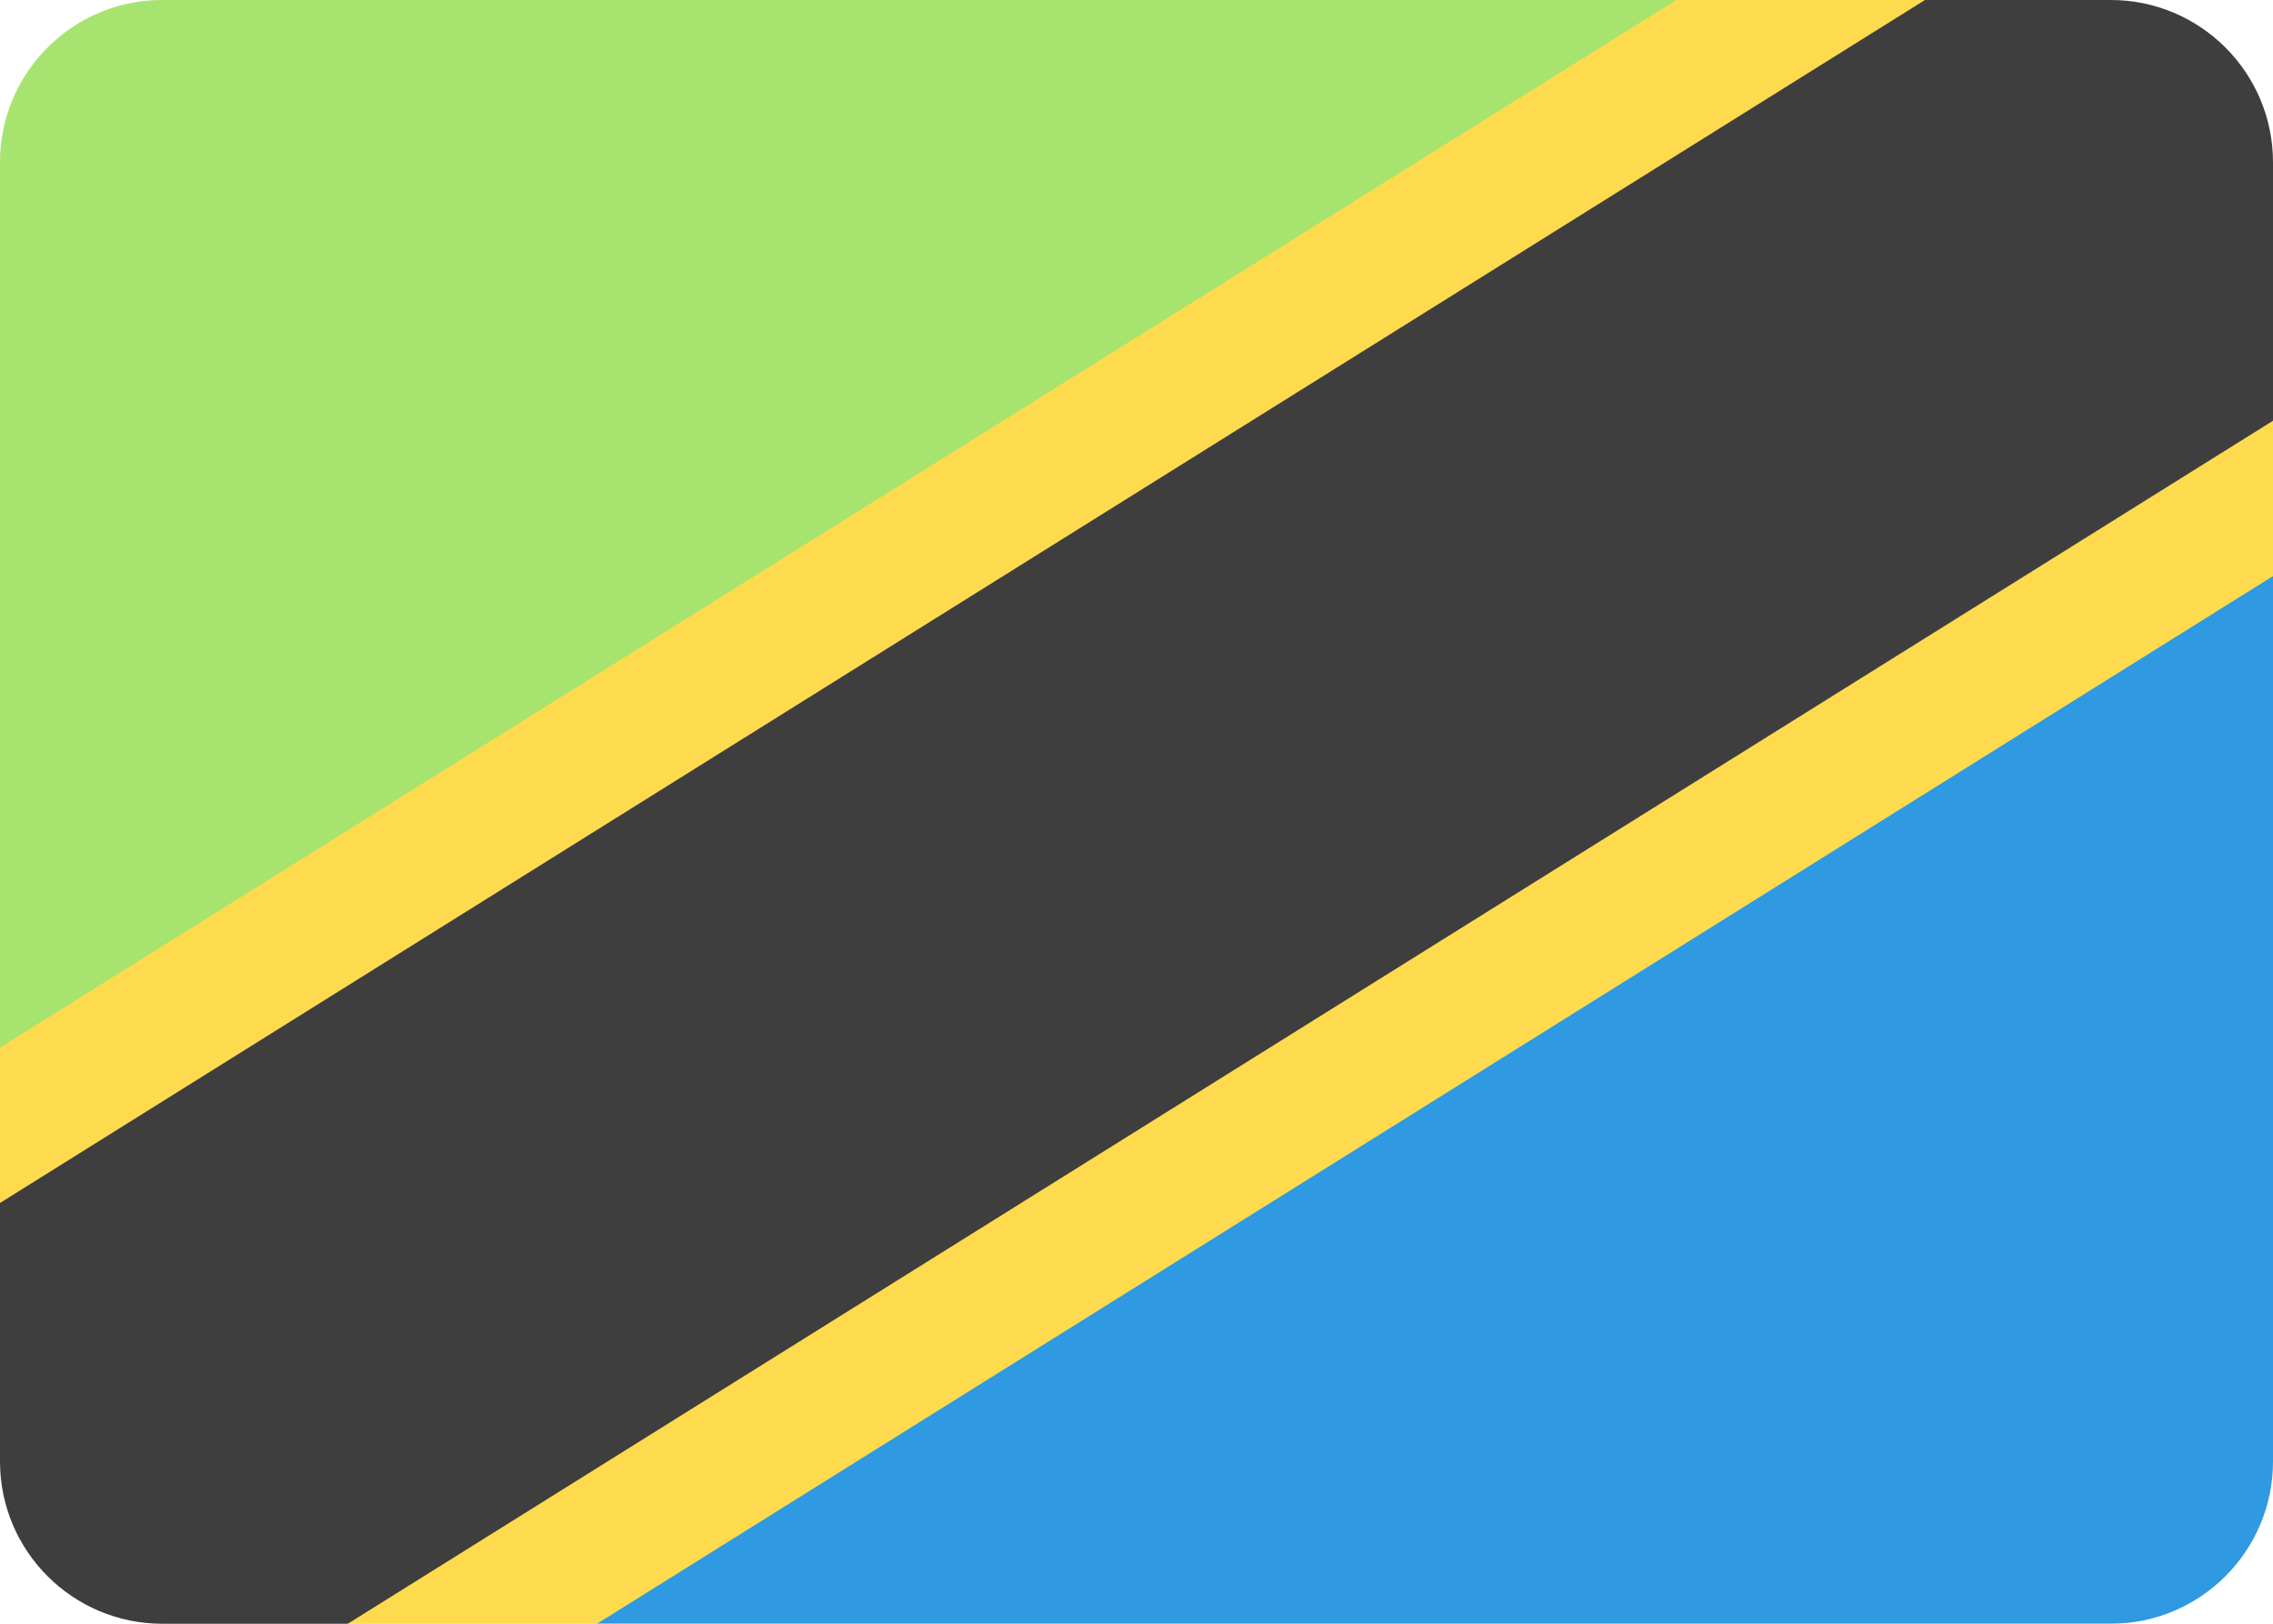
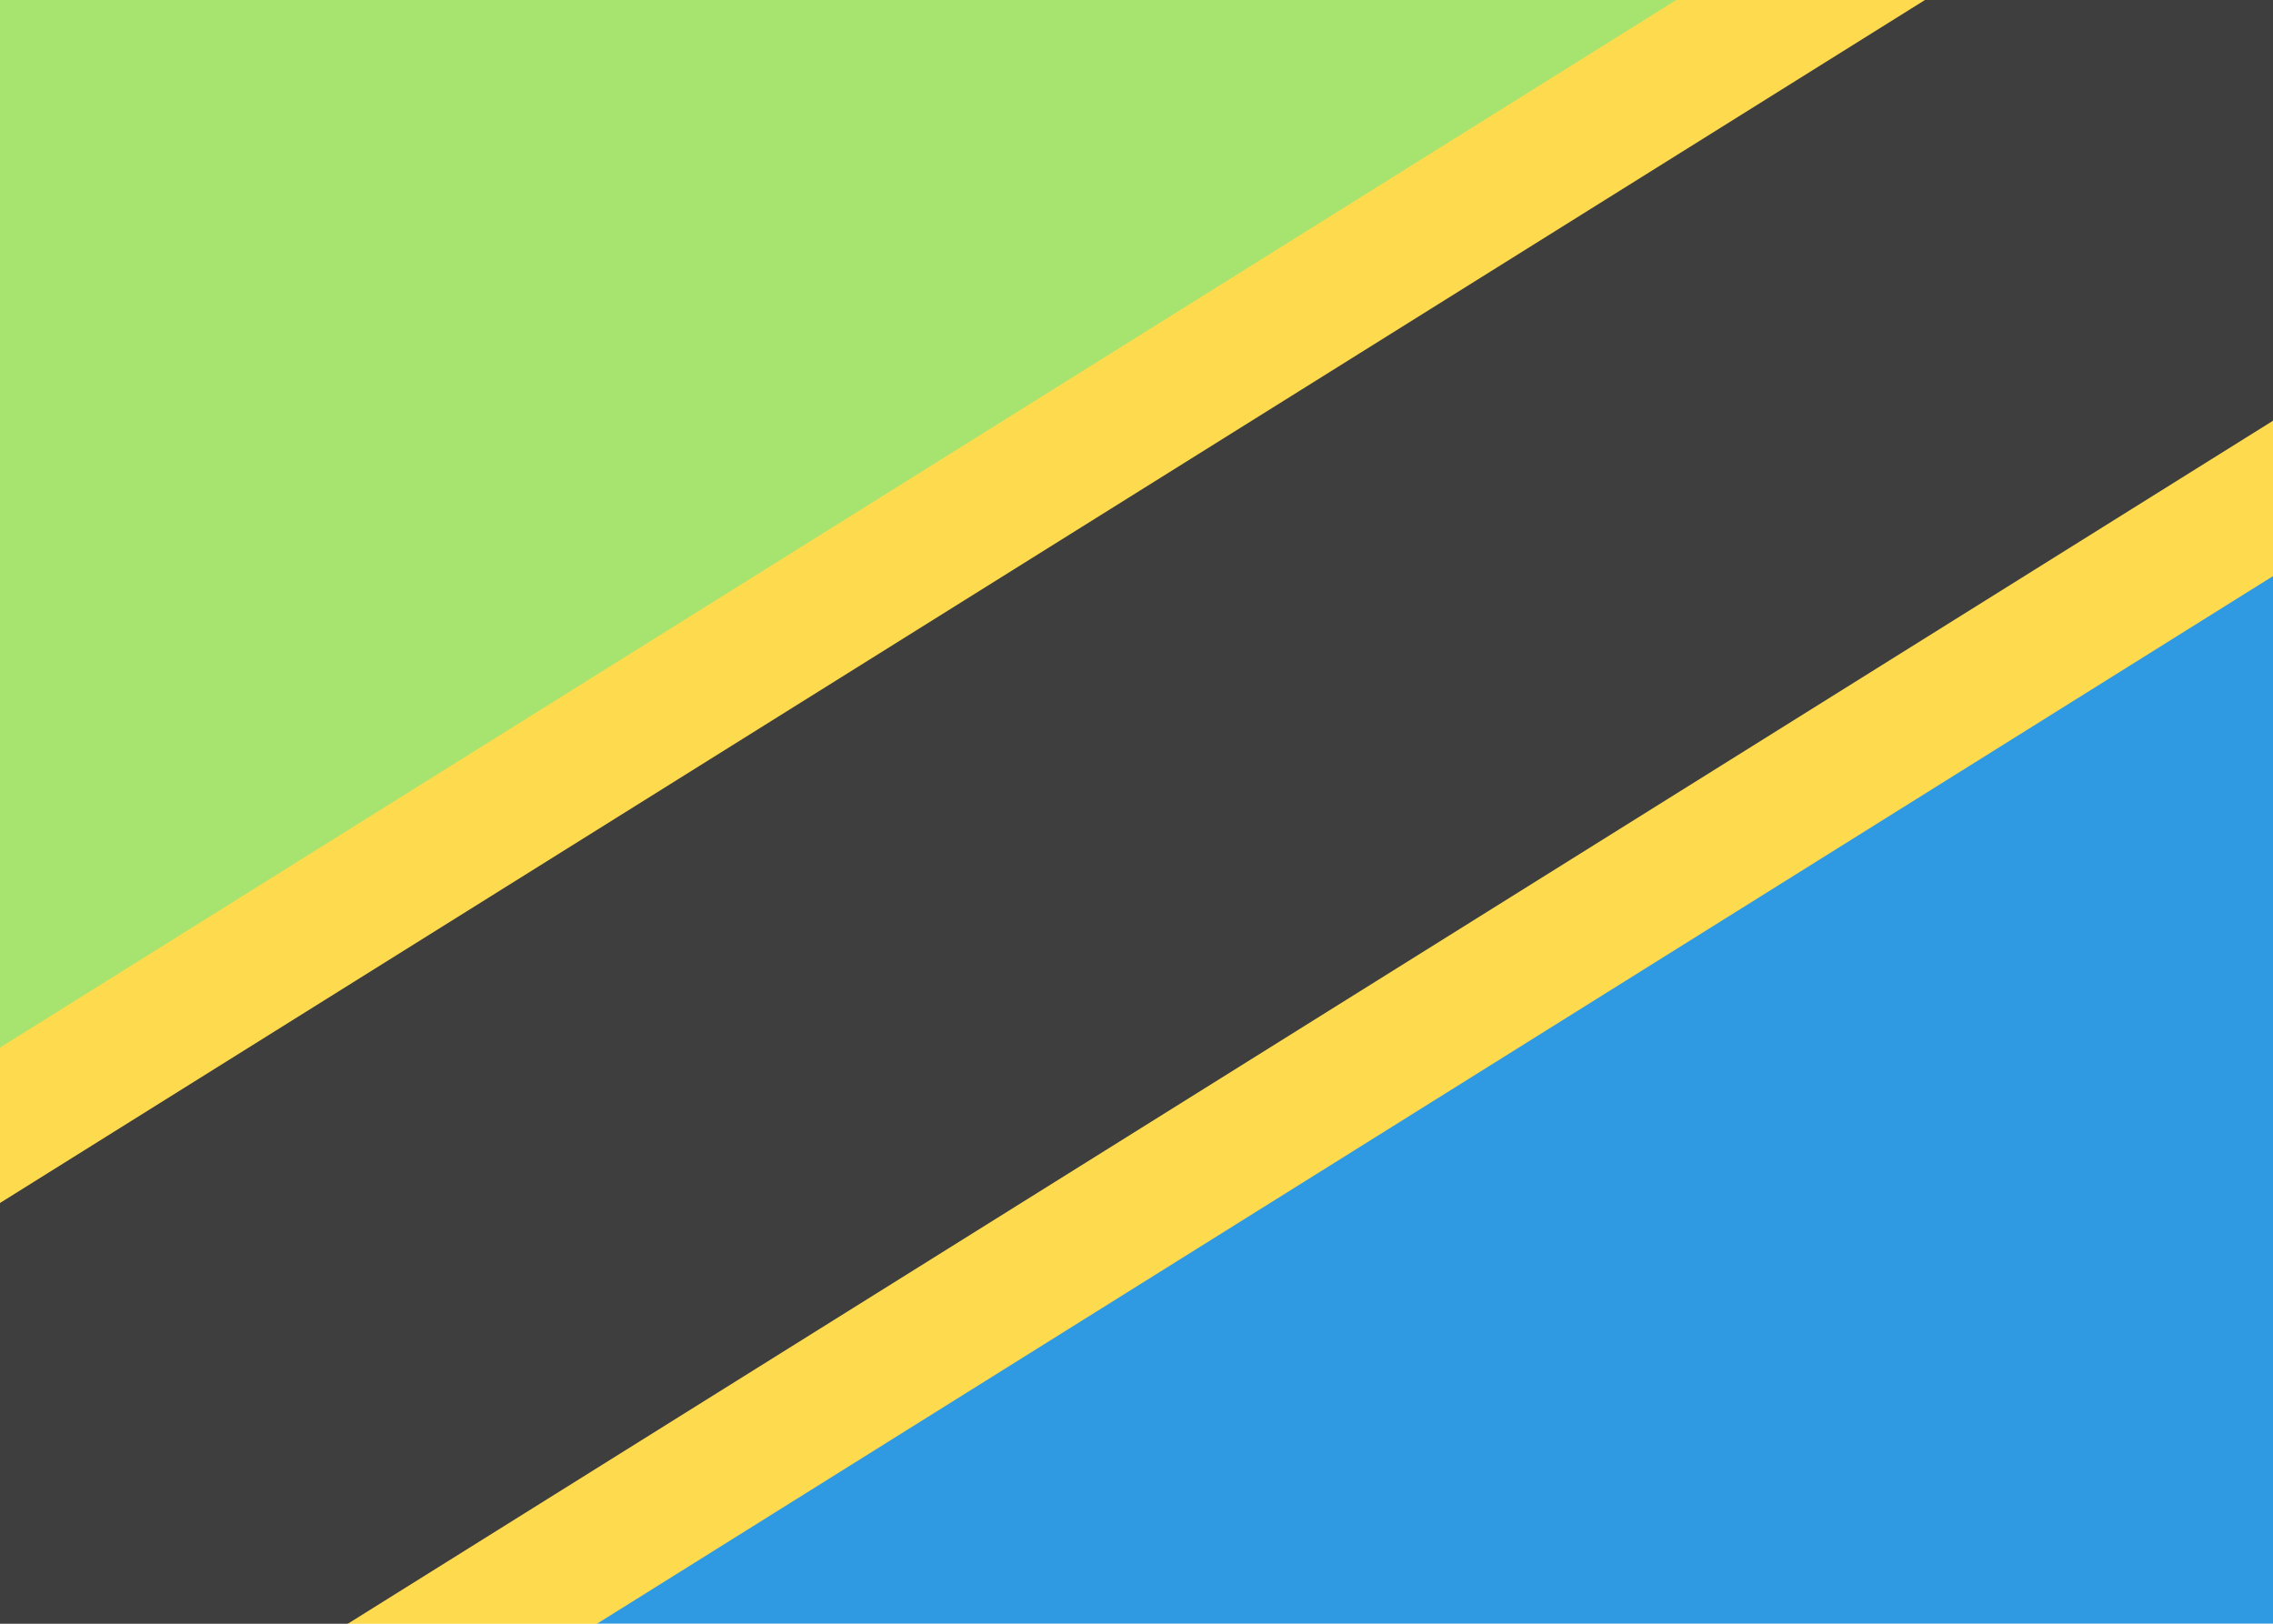
<svg xmlns="http://www.w3.org/2000/svg" width="28" height="20" viewBox="20 980 28 20" fill="none" role="img">
  <g id="Country=TZ">
-     <rect id="Mask_429" x="20" y="980" width="28" height="20" rx="2" fill="#F0F0F0" />
+     <rect id="Mask_429" x="20" y="980" width="28" height="20" fill="#F0F0F0" />
    <mask id="mask200_8205_11341" style="mask-type:luminance" maskUnits="userSpaceOnUse" x="20" y="980" width="28" height="20">
-       <rect id="Mask_430" x="20" y="980" width="28" height="20" rx="2" fill="#F0F0F0" />
+       <rect id="Mask_430" x="20" y="980" width="28" height="20" fill="#F0F0F0" />
    </mask>
    <g mask="url(#mask200_8205_11341)">
      <path id="Rectangle 2_275" fill-rule="evenodd" clip-rule="evenodd" d="M20 993.333L48 980H20V993.333Z" fill="#A1E367" />
      <path id="Rectangle 2_276" fill-rule="evenodd" clip-rule="evenodd" d="M20 1000H48V986.667L20 1000Z" fill="#2394E0" />
      <path id="Rectangle 2_277" fill-rule="evenodd" clip-rule="evenodd" d="M23.082 1002.67L50.17 985.74L44.917 977.333L17.829 994.26L23.082 1002.67Z" fill="#FFDA44" />
      <path id="Rectangle 2_278" fill-rule="evenodd" clip-rule="evenodd" d="M19.371 1003.07L52.162 982.582L48.629 976.928L15.838 997.418L19.371 1003.07Z" fill="#333333" />
    </g>
  </g>
</svg>
